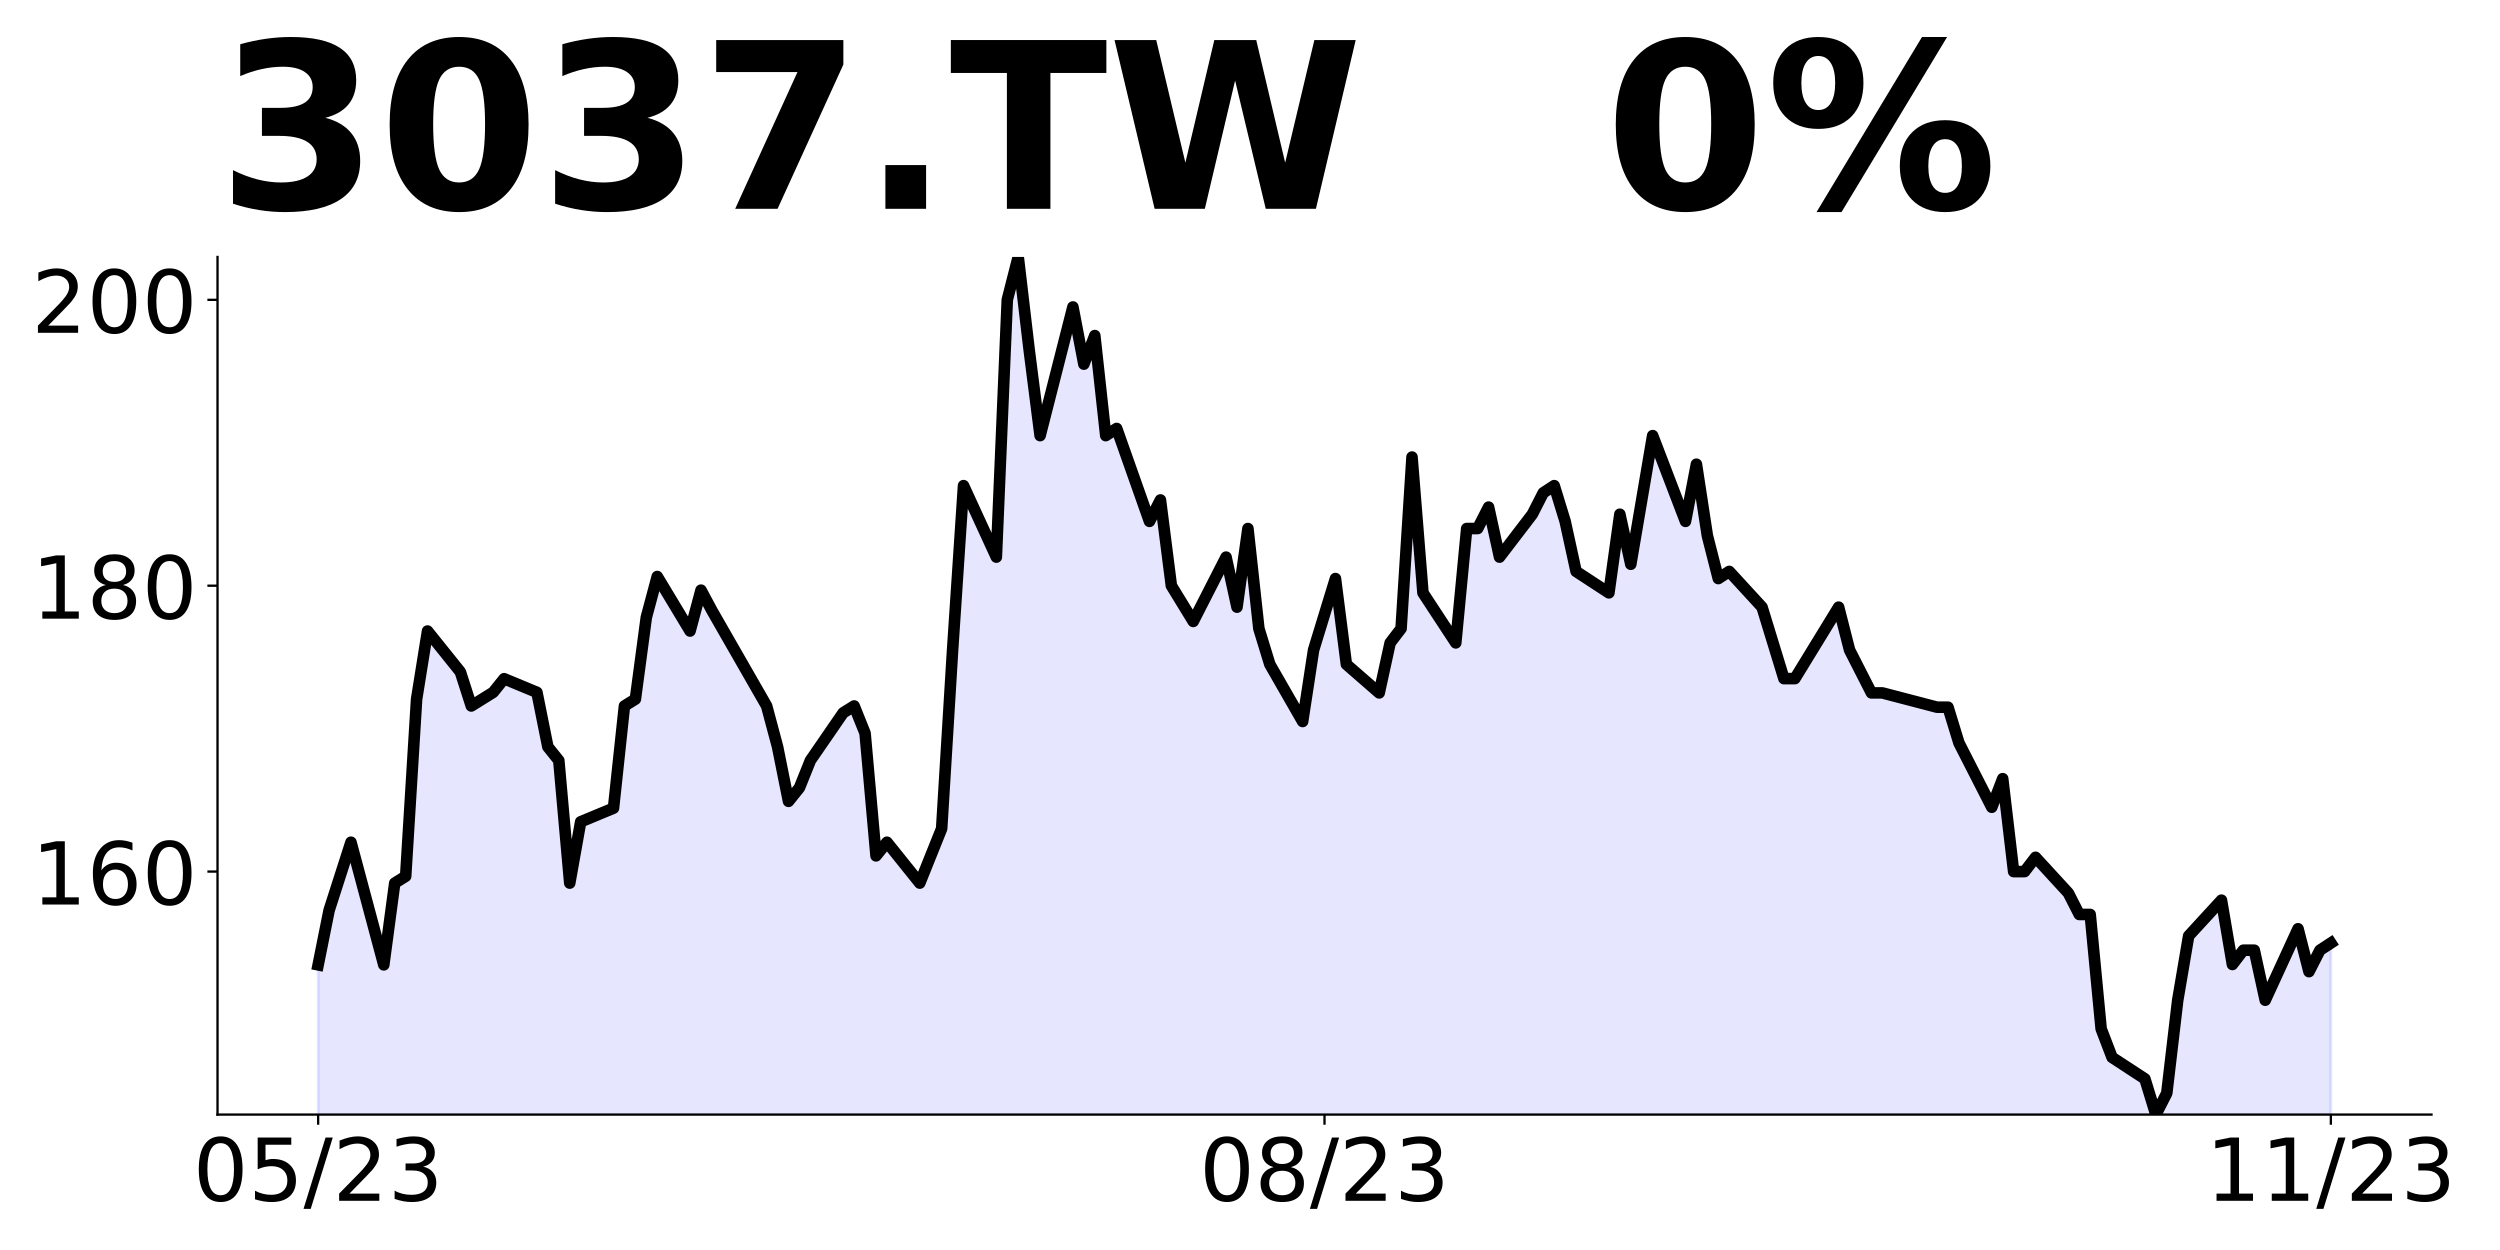
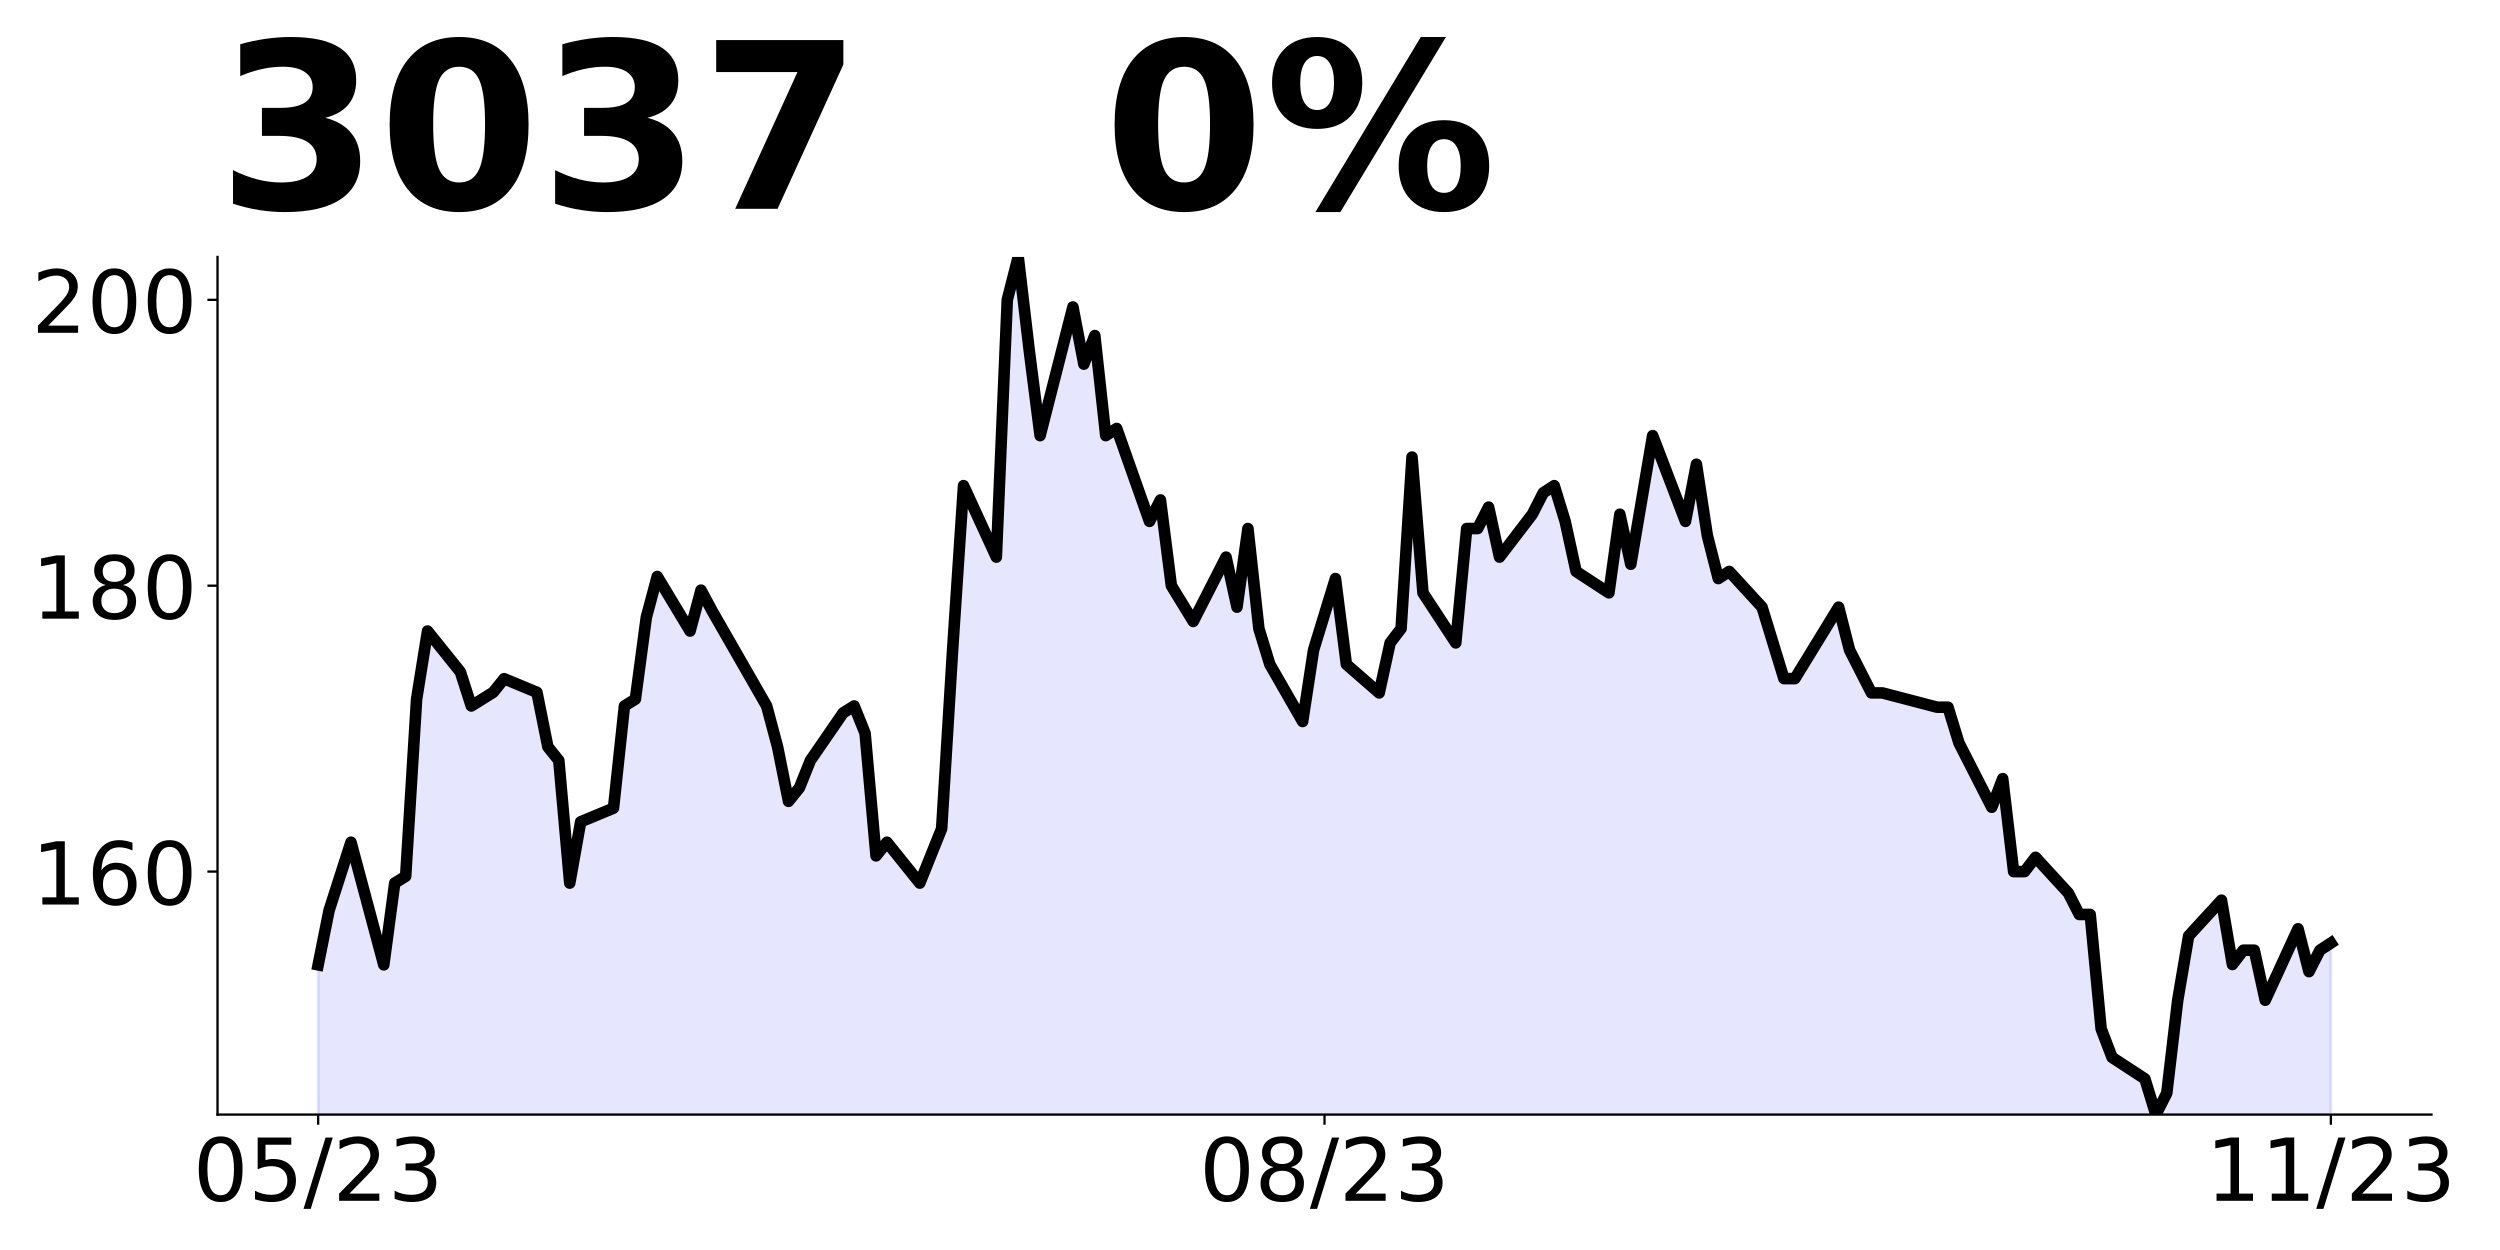
<svg xmlns="http://www.w3.org/2000/svg" xmlns:xlink="http://www.w3.org/1999/xlink" height="432pt" version="1.1" viewBox="0 0 864 432" width="864pt">
  <defs>
    <style type="text/css">
*{stroke-linecap:butt;stroke-linejoin:round;}
  </style>
  </defs>
  <g id="figure_1">
    <g id="patch_1">
      <path d="M 0 432  L 864 432  L 864 0  L 0 0  z " style="fill:none;" />
    </g>
    <g id="axes_1">
      <g id="patch_2">
        <path d="M 75.175 385.2  L 840.324 385.2  L 840.324 88.8  L 75.175 88.8  z " style="fill:none;" />
      </g>
      <g id="PolyCollection_1">
-         <path clip-path="url(#pb9815963d8)" d="M 109.954 1091.62  L 109.954 333.456  L 113.735 314.62  L 117.515 302.847  L 121.296 291.074  L 132.637 333.456  L 136.417 305.202  L 140.198 302.847  L 143.978 241.629  L 147.758 218.084  L 159.099 232.211  L 162.88 243.984  L 166.66 241.629  L 170.441 239.274  L 174.221 234.565  L 185.562 239.274  L 189.342 258.111  L 193.123 262.82  L 196.903 305.202  L 200.684 284.011  L 212.025 279.302  L 215.805 243.984  L 219.586 241.629  L 223.366 213.374  L 227.146 199.247  L 238.487 218.084  L 242.268 203.956  L 246.048 211.02  L 264.95 243.984  L 268.73 258.111  L 272.511 276.947  L 276.291 272.238  L 280.072 262.82  L 291.413 246.338  L 295.193 243.984  L 298.973 253.402  L 302.754 295.784  L 306.534 291.074  L 317.875 305.202  L 321.656 295.784  L 325.436 286.365  L 329.217 224.65  L 332.997 167.84  L 344.338 192.54  L 348.118 103.62  L 351.899 88.8  L 355.679 120.91  L 359.46 150.55  L 370.801 106.09  L 374.581 125.85  L 378.361 115.97  L 382.142 150.55  L 385.922 148.08  L 397.263 180.19  L 401.044 172.78  L 404.824 202.42  L 412.385 214.77  L 423.726 192.54  L 427.506 209.83  L 431.287 182.66  L 435.067 217.24  L 438.848 229.59  L 450.189 249.35  L 453.969 224.65  L 457.749 212.3  L 461.53 199.95  L 465.31 229.59  L 476.651 239.47  L 480.432 222.18  L 484.212 217.24  L 487.992 157.96  L 491.773 204.89  L 503.114 222.18  L 506.894 182.66  L 510.675 182.66  L 514.455 175.25  L 518.236 192.54  L 529.577 177.72  L 533.357 170.31  L 537.137 167.84  L 540.918 180.19  L 544.698 197.48  L 556.039 204.89  L 559.82 177.72  L 563.6 195.01  L 567.38 172.78  L 571.161 150.55  L 582.502 180.19  L 586.282 160.43  L 590.063 185.13  L 593.843 199.95  L 597.623 197.48  L 608.965 209.83  L 612.745 222.18  L 616.525 234.53  L 620.306 234.53  L 635.427 209.83  L 639.208 224.65  L 642.988 232.06  L 646.768 239.47  L 650.549 239.47  L 669.451 244.41  L 673.231 244.41  L 677.011 256.76  L 688.353 278.99  L 692.133 269.11  L 695.913 301.22  L 699.694 301.22  L 703.474 296.28  L 714.815 308.63  L 718.596 316.04  L 722.376 316.04  L 726.156 355.56  L 729.937 365.44  L 741.278 372.85  L 745.058 385.2  L 748.839 377.79  L 752.619 345.68  L 756.399 323.45  L 767.741 311.1  L 771.521 333.33  L 775.301 328.39  L 779.082 328.39  L 782.862 345.68  L 794.203 320.98  L 797.984 335.8  L 801.764 328.39  L 805.544 325.92  L 805.544 1091.62  L 805.544 1091.62  L 801.764 1091.62  L 797.984 1091.62  L 794.203 1091.62  L 782.862 1091.62  L 779.082 1091.62  L 775.301 1091.62  L 771.521 1091.62  L 767.741 1091.62  L 756.399 1091.62  L 752.619 1091.62  L 748.839 1091.62  L 745.058 1091.62  L 741.278 1091.62  L 729.937 1091.62  L 726.156 1091.62  L 722.376 1091.62  L 718.596 1091.62  L 714.815 1091.62  L 703.474 1091.62  L 699.694 1091.62  L 695.913 1091.62  L 692.133 1091.62  L 688.353 1091.62  L 677.011 1091.62  L 673.231 1091.62  L 669.451 1091.62  L 650.549 1091.62  L 646.768 1091.62  L 642.988 1091.62  L 639.208 1091.62  L 635.427 1091.62  L 620.306 1091.62  L 616.525 1091.62  L 612.745 1091.62  L 608.965 1091.62  L 597.623 1091.62  L 593.843 1091.62  L 590.063 1091.62  L 586.282 1091.62  L 582.502 1091.62  L 571.161 1091.62  L 567.38 1091.62  L 563.6 1091.62  L 559.82 1091.62  L 556.039 1091.62  L 544.698 1091.62  L 540.918 1091.62  L 537.137 1091.62  L 533.357 1091.62  L 529.577 1091.62  L 518.236 1091.62  L 514.455 1091.62  L 510.675 1091.62  L 506.894 1091.62  L 503.114 1091.62  L 491.773 1091.62  L 487.992 1091.62  L 484.212 1091.62  L 480.432 1091.62  L 476.651 1091.62  L 465.31 1091.62  L 461.53 1091.62  L 457.749 1091.62  L 453.969 1091.62  L 450.189 1091.62  L 438.848 1091.62  L 435.067 1091.62  L 431.287 1091.62  L 427.506 1091.62  L 423.726 1091.62  L 412.385 1091.62  L 404.824 1091.62  L 401.044 1091.62  L 397.263 1091.62  L 385.922 1091.62  L 382.142 1091.62  L 378.361 1091.62  L 374.581 1091.62  L 370.801 1091.62  L 359.46 1091.62  L 355.679 1091.62  L 351.899 1091.62  L 348.118 1091.62  L 344.338 1091.62  L 332.997 1091.62  L 329.217 1091.62  L 325.436 1091.62  L 321.656 1091.62  L 317.875 1091.62  L 306.534 1091.62  L 302.754 1091.62  L 298.973 1091.62  L 295.193 1091.62  L 291.413 1091.62  L 280.072 1091.62  L 276.291 1091.62  L 272.511 1091.62  L 268.73 1091.62  L 264.95 1091.62  L 246.048 1091.62  L 242.268 1091.62  L 238.487 1091.62  L 227.146 1091.62  L 223.366 1091.62  L 219.586 1091.62  L 215.805 1091.62  L 212.025 1091.62  L 200.684 1091.62  L 196.903 1091.62  L 193.123 1091.62  L 189.342 1091.62  L 185.562 1091.62  L 174.221 1091.62  L 170.441 1091.62  L 166.66 1091.62  L 162.88 1091.62  L 159.099 1091.62  L 147.758 1091.62  L 143.978 1091.62  L 140.198 1091.62  L 136.417 1091.62  L 132.637 1091.62  L 121.296 1091.62  L 117.515 1091.62  L 113.735 1091.62  L 109.954 1091.62  z " style="fill:#0000ff;fill-opacity:0.1;stroke:#0000ff;stroke-opacity:0.1;" />
+         <path clip-path="url(#p12ade79330)" d="M 109.954 1091.62  L 109.954 333.456  L 113.735 314.62  L 117.515 302.847  L 121.296 291.074  L 132.637 333.456  L 136.417 305.202  L 140.198 302.847  L 143.978 241.629  L 147.758 218.084  L 159.099 232.211  L 162.88 243.984  L 166.66 241.629  L 170.441 239.274  L 174.221 234.565  L 185.562 239.274  L 189.342 258.111  L 193.123 262.82  L 196.903 305.202  L 200.684 284.011  L 212.025 279.302  L 215.805 243.984  L 219.586 241.629  L 223.366 213.374  L 227.146 199.247  L 238.487 218.084  L 242.268 203.956  L 246.048 211.02  L 264.95 243.984  L 268.73 258.111  L 272.511 276.947  L 276.291 272.238  L 280.072 262.82  L 291.413 246.338  L 295.193 243.984  L 298.973 253.402  L 302.754 295.784  L 306.534 291.074  L 317.875 305.202  L 321.656 295.784  L 325.436 286.365  L 329.217 224.65  L 332.997 167.84  L 344.338 192.54  L 348.118 103.62  L 351.899 88.8  L 355.679 120.91  L 359.46 150.55  L 370.801 106.09  L 374.581 125.85  L 378.361 115.97  L 382.142 150.55  L 385.922 148.08  L 397.263 180.19  L 401.044 172.78  L 404.824 202.42  L 412.385 214.77  L 423.726 192.54  L 427.506 209.83  L 431.287 182.66  L 435.067 217.24  L 438.848 229.59  L 450.189 249.35  L 453.969 224.65  L 457.749 212.3  L 461.53 199.95  L 465.31 229.59  L 476.651 239.47  L 480.432 222.18  L 484.212 217.24  L 487.992 157.96  L 491.773 204.89  L 503.114 222.18  L 506.894 182.66  L 510.675 182.66  L 514.455 175.25  L 518.236 192.54  L 529.577 177.72  L 533.357 170.31  L 537.137 167.84  L 540.918 180.19  L 544.698 197.48  L 556.039 204.89  L 559.82 177.72  L 563.6 195.01  L 567.38 172.78  L 571.161 150.55  L 582.502 180.19  L 586.282 160.43  L 590.063 185.13  L 593.843 199.95  L 597.623 197.48  L 608.965 209.83  L 612.745 222.18  L 616.525 234.53  L 620.306 234.53  L 635.427 209.83  L 639.208 224.65  L 642.988 232.06  L 646.768 239.47  L 650.549 239.47  L 669.451 244.41  L 673.231 244.41  L 677.011 256.76  L 688.353 278.99  L 692.133 269.11  L 695.913 301.22  L 699.694 301.22  L 703.474 296.28  L 714.815 308.63  L 718.596 316.04  L 722.376 316.04  L 726.156 355.56  L 729.937 365.44  L 741.278 372.85  L 745.058 385.2  L 748.839 377.79  L 752.619 345.68  L 756.399 323.45  L 767.741 311.1  L 771.521 333.33  L 775.301 328.39  L 779.082 328.39  L 782.862 345.68  L 794.203 320.98  L 797.984 335.8  L 801.764 328.39  L 805.544 325.92  L 805.544 1091.62  L 805.544 1091.62  L 801.764 1091.62  L 797.984 1091.62  L 794.203 1091.62  L 782.862 1091.62  L 779.082 1091.62  L 775.301 1091.62  L 771.521 1091.62  L 767.741 1091.62  L 756.399 1091.62  L 752.619 1091.62  L 748.839 1091.62  L 745.058 1091.62  L 741.278 1091.62  L 729.937 1091.62  L 726.156 1091.62  L 722.376 1091.62  L 718.596 1091.62  L 714.815 1091.62  L 703.474 1091.62  L 699.694 1091.62  L 695.913 1091.62  L 692.133 1091.62  L 688.353 1091.62  L 677.011 1091.62  L 673.231 1091.62  L 669.451 1091.62  L 650.549 1091.62  L 646.768 1091.62  L 642.988 1091.62  L 639.208 1091.62  L 635.427 1091.62  L 620.306 1091.62  L 616.525 1091.62  L 612.745 1091.62  L 608.965 1091.62  L 597.623 1091.62  L 593.843 1091.62  L 590.063 1091.62  L 586.282 1091.62  L 582.502 1091.62  L 571.161 1091.62  L 567.38 1091.62  L 563.6 1091.62  L 559.82 1091.62  L 556.039 1091.62  L 544.698 1091.62  L 540.918 1091.62  L 537.137 1091.62  L 533.357 1091.62  L 529.577 1091.62  L 518.236 1091.62  L 514.455 1091.62  L 510.675 1091.62  L 506.894 1091.62  L 503.114 1091.62  L 491.773 1091.62  L 487.992 1091.62  L 484.212 1091.62  L 480.432 1091.62  L 476.651 1091.62  L 465.31 1091.62  L 461.53 1091.62  L 457.749 1091.62  L 453.969 1091.62  L 450.189 1091.62  L 438.848 1091.62  L 435.067 1091.62  L 431.287 1091.62  L 427.506 1091.62  L 423.726 1091.62  L 412.385 1091.62  L 404.824 1091.62  L 401.044 1091.62  L 397.263 1091.62  L 385.922 1091.62  L 382.142 1091.62  L 378.361 1091.62  L 374.581 1091.62  L 370.801 1091.62  L 359.46 1091.62  L 355.679 1091.62  L 351.899 1091.62  L 348.118 1091.62  L 344.338 1091.62  L 332.997 1091.62  L 329.217 1091.62  L 325.436 1091.62  L 321.656 1091.62  L 317.875 1091.62  L 306.534 1091.62  L 302.754 1091.62  L 298.973 1091.62  L 295.193 1091.62  L 291.413 1091.62  L 280.072 1091.62  L 276.291 1091.62  L 272.511 1091.62  L 268.73 1091.62  L 264.95 1091.62  L 246.048 1091.62  L 242.268 1091.62  L 238.487 1091.62  L 227.146 1091.62  L 223.366 1091.62  L 219.586 1091.62  L 215.805 1091.62  L 212.025 1091.62  L 200.684 1091.62  L 196.903 1091.62  L 193.123 1091.62  L 189.342 1091.62  L 185.562 1091.62  L 174.221 1091.62  L 170.441 1091.62  L 166.66 1091.62  L 162.88 1091.62  L 159.099 1091.62  L 147.758 1091.62  L 143.978 1091.62  L 140.198 1091.62  L 136.417 1091.62  L 132.637 1091.62  L 121.296 1091.62  L 117.515 1091.62  L 113.735 1091.62  L 109.954 1091.62  z " style="fill:#0000ff;fill-opacity:0.1;stroke:#0000ff;stroke-opacity:0.1;" />
      </g>
      <g id="matplotlib.axis_1">
        <g id="xtick_1">
          <g id="line2d_1">
            <defs>
-               <path d="M 0 0  L 0 3.5  " id="m0aff2853dc" style="stroke:#000000;stroke-width:0.8;" />
+               <path d="M 0 0  L 0 3.5  " id="m778f336019" style="stroke:#000000;stroke-width:0.8;" />
            </defs>
            <g>
-               <use style="stroke:#000000;stroke-width:0.8;" x="109.954" xlink:href="#m0aff2853dc" y="385.2" />
+               <use style="stroke:#000000;stroke-width:0.8;" x="109.954" xlink:href="#m778f336019" y="385.2" />
            </g>
          </g>
          <g id="text_1">
            <defs>
              <path d="M 31.781 66.406  Q 24.172 66.406 20.328 58.906  Q 16.5 51.422 16.5 36.375  Q 16.5 21.391 20.328 13.891  Q 24.172 6.391 31.781 6.391  Q 39.453 6.391 43.281 13.891  Q 47.125 21.391 47.125 36.375  Q 47.125 51.422 43.281 58.906  Q 39.453 66.406 31.781 66.406  z M 31.781 74.219  Q 44.047 74.219 50.516 64.516  Q 56.984 54.828 56.984 36.375  Q 56.984 17.969 50.516 8.266  Q 44.047 -1.422 31.781 -1.422  Q 19.531 -1.422 13.062 8.266  Q 6.594 17.969 6.594 36.375  Q 6.594 54.828 13.062 64.516  Q 19.531 74.219 31.781 74.219  z " id="DejaVuSans-48" />
              <path d="M 10.797 72.906  L 49.516 72.906  L 49.516 64.594  L 19.828 64.594  L 19.828 46.734  Q 21.969 47.469 24.109 47.828  Q 26.266 48.188 28.422 48.188  Q 40.625 48.188 47.75 41.5  Q 54.891 34.812 54.891 23.391  Q 54.891 11.625 47.562 5.094  Q 40.234 -1.422 26.906 -1.422  Q 22.312 -1.422 17.547 -0.641  Q 12.797 0.141 7.719 1.703  L 7.719 11.625  Q 12.109 9.234 16.797 8.062  Q 21.484 6.891 26.703 6.891  Q 35.156 6.891 40.078 11.328  Q 45.016 15.766 45.016 23.391  Q 45.016 31 40.078 35.438  Q 35.156 39.891 26.703 39.891  Q 22.75 39.891 18.812 39.016  Q 14.891 38.141 10.797 36.281  z " id="DejaVuSans-53" />
              <path d="M 25.391 72.906  L 33.688 72.906  L 8.297 -9.281  L 0 -9.281  z " id="DejaVuSans-47" />
              <path d="M 19.188 8.297  L 53.609 8.297  L 53.609 0  L 7.328 0  L 7.328 8.297  Q 12.938 14.109 22.625 23.891  Q 32.328 33.688 34.812 36.531  Q 39.547 41.844 41.422 45.531  Q 43.312 49.219 43.312 52.781  Q 43.312 58.594 39.234 62.25  Q 35.156 65.922 28.609 65.922  Q 23.969 65.922 18.812 64.312  Q 13.672 62.703 7.812 59.422  L 7.812 69.391  Q 13.766 71.781 18.938 73  Q 24.125 74.219 28.422 74.219  Q 39.75 74.219 46.484 68.547  Q 53.219 62.891 53.219 53.422  Q 53.219 48.922 51.531 44.891  Q 49.859 40.875 45.406 35.406  Q 44.188 33.984 37.641 27.219  Q 31.109 20.453 19.188 8.297  z " id="DejaVuSans-50" />
              <path d="M 40.578 39.312  Q 47.656 37.797 51.625 33  Q 55.609 28.219 55.609 21.188  Q 55.609 10.406 48.188 4.484  Q 40.766 -1.422 27.094 -1.422  Q 22.516 -1.422 17.656 -0.516  Q 12.797 0.391 7.625 2.203  L 7.625 11.719  Q 11.719 9.328 16.594 8.109  Q 21.484 6.891 26.812 6.891  Q 36.078 6.891 40.938 10.547  Q 45.797 14.203 45.797 21.188  Q 45.797 27.641 41.281 31.266  Q 36.766 34.906 28.719 34.906  L 20.219 34.906  L 20.219 43.016  L 29.109 43.016  Q 36.375 43.016 40.234 45.922  Q 44.094 48.828 44.094 54.297  Q 44.094 59.906 40.109 62.906  Q 36.141 65.922 28.719 65.922  Q 24.656 65.922 20.016 65.031  Q 15.375 64.156 9.812 62.312  L 9.812 71.094  Q 15.438 72.656 20.344 73.438  Q 25.25 74.219 29.594 74.219  Q 40.828 74.219 47.359 69.109  Q 53.906 64.016 53.906 55.328  Q 53.906 49.266 50.438 45.094  Q 46.969 40.922 40.578 39.312  z " id="DejaVuSans-51" />
            </defs>
            <g transform="translate(66.72637 414.9953)scale(0.3 -0.3)">
              <use xlink:href="#DejaVuSans-48" />
              <use x="63.623" xlink:href="#DejaVuSans-53" />
              <use x="127.246" xlink:href="#DejaVuSans-47" />
              <use x="160.938" xlink:href="#DejaVuSans-50" />
              <use x="224.561" xlink:href="#DejaVuSans-51" />
            </g>
          </g>
        </g>
        <g id="xtick_2">
          <g id="line2d_2">
            <g>
-               <use style="stroke:#000000;stroke-width:0.8;" x="457.749" xlink:href="#m0aff2853dc" y="385.2" />
+               <use style="stroke:#000000;stroke-width:0.8;" x="457.749" xlink:href="#m778f336019" y="385.2" />
            </g>
          </g>
          <g id="text_2">
            <defs>
              <path d="M 31.781 34.625  Q 24.75 34.625 20.719 30.859  Q 16.703 27.094 16.703 20.516  Q 16.703 13.922 20.719 10.156  Q 24.75 6.391 31.781 6.391  Q 38.812 6.391 42.859 10.172  Q 46.922 13.969 46.922 20.516  Q 46.922 27.094 42.891 30.859  Q 38.875 34.625 31.781 34.625  z M 21.922 38.812  Q 15.578 40.375 12.031 44.719  Q 8.5 49.078 8.5 55.328  Q 8.5 64.062 14.719 69.141  Q 20.953 74.219 31.781 74.219  Q 42.672 74.219 48.875 69.141  Q 55.078 64.062 55.078 55.328  Q 55.078 49.078 51.531 44.719  Q 48 40.375 41.703 38.812  Q 48.828 37.156 52.797 32.312  Q 56.781 27.484 56.781 20.516  Q 56.781 9.906 50.312 4.234  Q 43.844 -1.422 31.781 -1.422  Q 19.734 -1.422 13.25 4.234  Q 6.781 9.906 6.781 20.516  Q 6.781 27.484 10.781 32.312  Q 14.797 37.156 21.922 38.812  z M 18.312 54.391  Q 18.312 48.734 21.844 45.562  Q 25.391 42.391 31.781 42.391  Q 38.141 42.391 41.719 45.562  Q 45.312 48.734 45.312 54.391  Q 45.312 60.062 41.719 63.234  Q 38.141 66.406 31.781 66.406  Q 25.391 66.406 21.844 63.234  Q 18.312 60.062 18.312 54.391  z " id="DejaVuSans-56" />
            </defs>
            <g transform="translate(414.5213 414.9953)scale(0.3 -0.3)">
              <use xlink:href="#DejaVuSans-48" />
              <use x="63.623" xlink:href="#DejaVuSans-56" />
              <use x="127.246" xlink:href="#DejaVuSans-47" />
              <use x="160.938" xlink:href="#DejaVuSans-50" />
              <use x="224.561" xlink:href="#DejaVuSans-51" />
            </g>
          </g>
        </g>
        <g id="xtick_3">
          <g id="line2d_3">
            <g>
-               <use style="stroke:#000000;stroke-width:0.8;" x="805.544" xlink:href="#m0aff2853dc" y="385.2" />
+               <use style="stroke:#000000;stroke-width:0.8;" x="805.544" xlink:href="#m778f336019" y="385.2" />
            </g>
          </g>
          <g id="text_3">
            <defs>
              <path d="M 12.406 8.297  L 28.516 8.297  L 28.516 63.922  L 10.984 60.406  L 10.984 69.391  L 28.422 72.906  L 38.281 72.906  L 38.281 8.297  L 54.391 8.297  L 54.391 0  L 12.406 0  z " id="DejaVuSans-49" />
            </defs>
            <g transform="translate(762.3162 414.9953)scale(0.3 -0.3)">
              <use xlink:href="#DejaVuSans-49" />
              <use x="63.623" xlink:href="#DejaVuSans-49" />
              <use x="127.246" xlink:href="#DejaVuSans-47" />
              <use x="160.938" xlink:href="#DejaVuSans-50" />
              <use x="224.561" xlink:href="#DejaVuSans-51" />
            </g>
          </g>
        </g>
      </g>
      <g id="matplotlib.axis_2">
        <g id="ytick_1">
          <g id="line2d_4">
            <defs>
-               <path d="M 0 0  L -3.5 0  " id="m0e5b518178" style="stroke:#000000;stroke-width:0.8;" />
+               <path d="M 0 0  L -3.5 0  " id="m20ad622686" style="stroke:#000000;stroke-width:0.8;" />
            </defs>
            <g>
-               <use style="stroke:#000000;stroke-width:0.8;" x="75.175" xlink:href="#m0e5b518178" y="301.22" />
+               <use style="stroke:#000000;stroke-width:0.8;" x="75.175" xlink:href="#m20ad622686" y="301.22" />
            </g>
          </g>
          <g id="text_4">
            <defs>
              <path d="M 33.016 40.375  Q 26.375 40.375 22.484 35.828  Q 18.609 31.297 18.609 23.391  Q 18.609 15.531 22.484 10.953  Q 26.375 6.391 33.016 6.391  Q 39.656 6.391 43.531 10.953  Q 47.406 15.531 47.406 23.391  Q 47.406 31.297 43.531 35.828  Q 39.656 40.375 33.016 40.375  z M 52.594 71.297  L 52.594 62.312  Q 48.875 64.062 45.094 64.984  Q 41.312 65.922 37.594 65.922  Q 27.828 65.922 22.672 59.328  Q 17.531 52.734 16.797 39.406  Q 19.672 43.656 24.016 45.922  Q 28.375 48.188 33.594 48.188  Q 44.578 48.188 50.953 41.516  Q 57.328 34.859 57.328 23.391  Q 57.328 12.156 50.688 5.359  Q 44.047 -1.422 33.016 -1.422  Q 20.359 -1.422 13.672 8.266  Q 6.984 17.969 6.984 36.375  Q 6.984 53.656 15.188 63.938  Q 23.391 74.219 37.203 74.219  Q 40.922 74.219 44.703 73.484  Q 48.484 72.75 52.594 71.297  z " id="DejaVuSans-54" />
            </defs>
            <g transform="translate(10.9125 312.6177)scale(0.3 -0.3)">
              <use xlink:href="#DejaVuSans-49" />
              <use x="63.623" xlink:href="#DejaVuSans-54" />
              <use x="127.246" xlink:href="#DejaVuSans-48" />
            </g>
          </g>
        </g>
        <g id="ytick_2">
          <g id="line2d_5">
            <g>
-               <use style="stroke:#000000;stroke-width:0.8;" x="75.175" xlink:href="#m0e5b518178" y="202.42" />
+               <use style="stroke:#000000;stroke-width:0.8;" x="75.175" xlink:href="#m20ad622686" y="202.42" />
            </g>
          </g>
          <g id="text_5">
            <g transform="translate(10.9125 213.8177)scale(0.3 -0.3)">
              <use xlink:href="#DejaVuSans-49" />
              <use x="63.623" xlink:href="#DejaVuSans-56" />
              <use x="127.246" xlink:href="#DejaVuSans-48" />
            </g>
          </g>
        </g>
        <g id="ytick_3">
          <g id="line2d_6">
            <g>
-               <use style="stroke:#000000;stroke-width:0.8;" x="75.175" xlink:href="#m0e5b518178" y="103.62" />
+               <use style="stroke:#000000;stroke-width:0.8;" x="75.175" xlink:href="#m20ad622686" y="103.62" />
            </g>
          </g>
          <g id="text_6">
            <g transform="translate(10.9125 115.0177)scale(0.3 -0.3)">
              <use xlink:href="#DejaVuSans-50" />
              <use x="63.623" xlink:href="#DejaVuSans-48" />
              <use x="127.246" xlink:href="#DejaVuSans-48" />
            </g>
          </g>
        </g>
      </g>
      <g id="line2d_7">
-         <path clip-path="url(#pb9815963d8)" d="M 109.954 333.456  L 113.735 314.62  L 117.515 302.847  L 121.296 291.074  L 132.637 333.456  L 136.417 305.202  L 140.198 302.847  L 143.978 241.629  L 147.758 218.084  L 159.099 232.211  L 162.88 243.984  L 166.66 241.629  L 170.441 239.274  L 174.221 234.565  L 185.562 239.274  L 189.342 258.111  L 193.123 262.82  L 196.903 305.202  L 200.684 284.011  L 212.025 279.302  L 215.805 243.984  L 219.586 241.629  L 223.366 213.374  L 227.146 199.247  L 238.487 218.084  L 242.268 203.956  L 246.048 211.02  L 264.95 243.984  L 268.73 258.111  L 272.511 276.947  L 276.291 272.238  L 280.072 262.82  L 291.413 246.338  L 295.193 243.984  L 298.973 253.402  L 302.754 295.784  L 306.534 291.074  L 317.875 305.202  L 321.656 295.784  L 325.436 286.365  L 329.217 224.65  L 332.997 167.84  L 344.338 192.54  L 348.118 103.62  L 351.899 88.8  L 355.679 120.91  L 359.46 150.55  L 370.801 106.09  L 374.581 125.85  L 378.361 115.97  L 382.142 150.55  L 385.922 148.08  L 397.263 180.19  L 401.044 172.78  L 404.824 202.42  L 412.385 214.77  L 423.726 192.54  L 427.506 209.83  L 431.287 182.66  L 435.067 217.24  L 438.848 229.59  L 450.189 249.35  L 453.969 224.65  L 457.749 212.3  L 461.53 199.95  L 465.31 229.59  L 476.651 239.47  L 480.432 222.18  L 484.212 217.24  L 487.992 157.96  L 491.773 204.89  L 503.114 222.18  L 506.894 182.66  L 510.675 182.66  L 514.455 175.25  L 518.236 192.54  L 529.577 177.72  L 533.357 170.31  L 537.137 167.84  L 540.918 180.19  L 544.698 197.48  L 556.039 204.89  L 559.82 177.72  L 563.6 195.01  L 567.38 172.78  L 571.161 150.55  L 582.502 180.19  L 586.282 160.43  L 590.063 185.13  L 593.843 199.95  L 597.623 197.48  L 608.965 209.83  L 612.745 222.18  L 616.525 234.53  L 620.306 234.53  L 635.427 209.83  L 639.208 224.65  L 642.988 232.06  L 646.768 239.47  L 650.549 239.47  L 669.451 244.41  L 673.231 244.41  L 677.011 256.76  L 688.353 278.99  L 692.133 269.11  L 695.913 301.22  L 699.694 301.22  L 703.474 296.28  L 714.815 308.63  L 718.596 316.04  L 722.376 316.04  L 726.156 355.56  L 729.937 365.44  L 741.278 372.85  L 745.058 385.2  L 748.839 377.79  L 752.619 345.68  L 756.399 323.45  L 767.741 311.1  L 771.521 333.33  L 775.301 328.39  L 779.082 328.39  L 782.862 345.68  L 794.203 320.98  L 797.984 335.8  L 801.764 328.39  L 805.544 325.92  " style="fill:none;stroke:#000000;stroke-linecap:square;stroke-width:4;" />
+         <path clip-path="url(#p12ade79330)" d="M 109.954 333.456  L 113.735 314.62  L 117.515 302.847  L 121.296 291.074  L 132.637 333.456  L 136.417 305.202  L 140.198 302.847  L 143.978 241.629  L 147.758 218.084  L 159.099 232.211  L 162.88 243.984  L 166.66 241.629  L 170.441 239.274  L 174.221 234.565  L 185.562 239.274  L 189.342 258.111  L 193.123 262.82  L 196.903 305.202  L 200.684 284.011  L 212.025 279.302  L 215.805 243.984  L 219.586 241.629  L 223.366 213.374  L 227.146 199.247  L 238.487 218.084  L 242.268 203.956  L 246.048 211.02  L 264.95 243.984  L 268.73 258.111  L 272.511 276.947  L 276.291 272.238  L 280.072 262.82  L 291.413 246.338  L 295.193 243.984  L 298.973 253.402  L 302.754 295.784  L 306.534 291.074  L 317.875 305.202  L 321.656 295.784  L 325.436 286.365  L 329.217 224.65  L 332.997 167.84  L 344.338 192.54  L 348.118 103.62  L 351.899 88.8  L 355.679 120.91  L 359.46 150.55  L 370.801 106.09  L 374.581 125.85  L 378.361 115.97  L 382.142 150.55  L 385.922 148.08  L 397.263 180.19  L 401.044 172.78  L 404.824 202.42  L 412.385 214.77  L 423.726 192.54  L 427.506 209.83  L 431.287 182.66  L 435.067 217.24  L 438.848 229.59  L 450.189 249.35  L 453.969 224.65  L 457.749 212.3  L 461.53 199.95  L 465.31 229.59  L 476.651 239.47  L 480.432 222.18  L 484.212 217.24  L 487.992 157.96  L 491.773 204.89  L 503.114 222.18  L 506.894 182.66  L 510.675 182.66  L 514.455 175.25  L 518.236 192.54  L 529.577 177.72  L 533.357 170.31  L 537.137 167.84  L 540.918 180.19  L 544.698 197.48  L 556.039 204.89  L 559.82 177.72  L 563.6 195.01  L 567.38 172.78  L 571.161 150.55  L 582.502 180.19  L 586.282 160.43  L 590.063 185.13  L 593.843 199.95  L 597.623 197.48  L 608.965 209.83  L 612.745 222.18  L 616.525 234.53  L 620.306 234.53  L 635.427 209.83  L 639.208 224.65  L 642.988 232.06  L 646.768 239.47  L 650.549 239.47  L 669.451 244.41  L 673.231 244.41  L 677.011 256.76  L 688.353 278.99  L 692.133 269.11  L 695.913 301.22  L 699.694 301.22  L 703.474 296.28  L 714.815 308.63  L 718.596 316.04  L 722.376 316.04  L 726.156 355.56  L 729.937 365.44  L 741.278 372.85  L 745.058 385.2  L 748.839 377.79  L 752.619 345.68  L 756.399 323.45  L 767.741 311.1  L 771.521 333.33  L 775.301 328.39  L 779.082 328.39  L 782.862 345.68  L 794.203 320.98  L 797.984 335.8  L 801.764 328.39  L 805.544 325.92  " style="fill:none;stroke:#000000;stroke-linecap:square;stroke-width:4;" />
      </g>
      <g id="patch_3">
        <path d="M 75.175 385.2  L 75.175 88.8  " style="fill:none;stroke:#000000;stroke-linecap:square;stroke-linejoin:miter;stroke-width:0.8;" />
      </g>
      <g id="patch_4">
        <path d="M 75.175 385.2  L 840.324 385.2  " style="fill:none;stroke:#000000;stroke-linecap:square;stroke-linejoin:miter;stroke-width:0.8;" />
      </g>
      <g id="text_7">
        <defs>
          <path d="M 46.578 39.312  Q 53.953 37.406 57.781 32.688  Q 61.625 27.984 61.625 20.703  Q 61.625 9.859 53.312 4.219  Q 45.016 -1.422 29.109 -1.422  Q 23.484 -1.422 17.844 -0.516  Q 12.203 0.391 6.688 2.203  L 6.688 16.703  Q 11.969 14.062 17.156 12.719  Q 22.359 11.375 27.391 11.375  Q 34.859 11.375 38.844 13.953  Q 42.828 16.547 42.828 21.391  Q 42.828 26.375 38.75 28.938  Q 34.672 31.5 26.703 31.5  L 19.188 31.5  L 19.188 43.609  L 27.094 43.609  Q 34.188 43.609 37.641 45.828  Q 41.109 48.047 41.109 52.594  Q 41.109 56.781 37.734 59.078  Q 34.375 61.375 28.219 61.375  Q 23.688 61.375 19.047 60.344  Q 14.406 59.328 9.812 57.328  L 9.812 71.094  Q 15.375 72.656 20.844 73.438  Q 26.312 74.219 31.594 74.219  Q 45.797 74.219 52.844 69.547  Q 59.906 64.891 59.906 55.516  Q 59.906 49.125 56.531 45.047  Q 53.172 40.969 46.578 39.312  z " id="DejaVuSans-Bold-51" />
          <path d="M 46 36.531  Q 46 50.203 43.438 55.781  Q 40.875 61.375 34.812 61.375  Q 28.766 61.375 26.172 55.781  Q 23.578 50.203 23.578 36.531  Q 23.578 22.703 26.172 17.031  Q 28.766 11.375 34.812 11.375  Q 40.828 11.375 43.406 17.031  Q 46 22.703 46 36.531  z M 64.797 36.375  Q 64.797 18.266 56.984 8.422  Q 49.172 -1.422 34.812 -1.422  Q 20.406 -1.422 12.594 8.422  Q 4.781 18.266 4.781 36.375  Q 4.781 54.547 12.594 64.375  Q 20.406 74.219 34.812 74.219  Q 49.172 74.219 56.984 64.375  Q 64.797 54.547 64.797 36.375  z " id="DejaVuSans-Bold-48" />
          <path d="M 6.688 72.906  L 61.625 72.906  L 61.625 62.312  L 33.203 0  L 14.891 0  L 41.797 59.078  L 6.688 59.078  z " id="DejaVuSans-Bold-55" />
-           <path d="M 10.203 18.891  L 27.781 18.891  L 27.781 0  L 10.203 0  z " id="DejaVuSans-Bold-46" />
-           <path d="M 0.484 72.906  L 67.672 72.906  L 67.672 58.688  L 43.5 58.688  L 43.5 0  L 24.703 0  L 24.703 58.688  L 0.484 58.688  z " id="DejaVuSans-Bold-84" />
-           <path d="M 2.984 72.906  L 21 72.906  L 33.594 19.922  L 46.094 72.906  L 64.203 72.906  L 76.703 19.922  L 89.312 72.906  L 107.172 72.906  L 89.984 0  L 68.312 0  L 55.078 55.422  L 42 0  L 20.312 0  z " id="DejaVuSans-Bold-87" />
          <path id="DejaVuSans-Bold-32" />
          <path d="M 77.484 30.078  Q 74.031 30.078 72.125 27.078  Q 70.219 24.078 70.219 18.5  Q 70.219 12.891 72.094 9.891  Q 73.969 6.891 77.484 6.891  Q 81 6.891 82.859 9.891  Q 84.719 12.891 84.719 18.5  Q 84.719 24.078 82.828 27.078  Q 80.953 30.078 77.484 30.078  z M 77.484 38.281  Q 86.578 38.281 91.797 33  Q 97.016 27.734 97.016 18.5  Q 97.016 9.281 91.797 3.922  Q 86.578 -1.422 77.484 -1.422  Q 68.406 -1.422 63.156 3.922  Q 57.906 9.281 57.906 18.5  Q 57.906 27.688 63.156 32.984  Q 68.406 38.281 77.484 38.281  z M 32.719 -1.422  L 21.922 -1.422  L 67.484 74.219  L 78.328 74.219  z M 22.703 74.219  Q 31.781 74.219 36.984 68.922  Q 42.188 63.625 42.188 54.391  Q 42.188 45.172 36.984 39.844  Q 31.781 34.516 22.703 34.516  Q 13.625 34.516 8.422 39.844  Q 3.219 45.172 3.219 54.391  Q 3.219 63.625 8.422 68.922  Q 13.625 74.219 22.703 74.219  z M 22.703 66.016  Q 19.188 66.016 17.281 62.984  Q 15.375 59.969 15.375 54.391  Q 15.375 48.781 17.281 45.719  Q 19.188 42.672 22.703 42.672  Q 26.219 42.672 28.094 45.719  Q 29.984 48.781 29.984 54.391  Q 29.984 59.969 28.078 62.984  Q 26.172 66.016 22.703 66.016  z " id="DejaVuSans-Bold-37" />
        </defs>
        <g transform="translate(75.175 72.1625)scale(0.8 -0.8)">
          <use xlink:href="#DejaVuSans-Bold-51" />
          <use x="69.58" xlink:href="#DejaVuSans-Bold-48" />
          <use x="139.16" xlink:href="#DejaVuSans-Bold-51" />
          <use x="208.74" xlink:href="#DejaVuSans-Bold-55" />
-           <use x="278.32" xlink:href="#DejaVuSans-Bold-46" />
-           <use x="316.309" xlink:href="#DejaVuSans-Bold-84" />
-           <use x="384.521" xlink:href="#DejaVuSans-Bold-87" />
-           <use x="494.824" xlink:href="#DejaVuSans-Bold-32" />
-           <use x="529.639" xlink:href="#DejaVuSans-Bold-32" />
-           <use x="564.453" xlink:href="#DejaVuSans-Bold-32" />
-           <use x="599.268" xlink:href="#DejaVuSans-Bold-48" />
-           <use x="668.848" xlink:href="#DejaVuSans-Bold-37" />
+           <use x="278.32" xlink:href="#DejaVuSans-Bold-32" />
+           <use x="313.135" xlink:href="#DejaVuSans-Bold-32" />
+           <use x="347.949" xlink:href="#DejaVuSans-Bold-32" />
+           <use x="382.764" xlink:href="#DejaVuSans-Bold-48" />
+           <use x="452.344" xlink:href="#DejaVuSans-Bold-37" />
        </g>
      </g>
    </g>
  </g>
  <defs>
-     <clipPath id="pb9815963d8">
+     <clipPath id="p12ade79330">
      <rect height="296.4" width="765.149" x="75.175" y="88.8" />
    </clipPath>
  </defs>
</svg>
